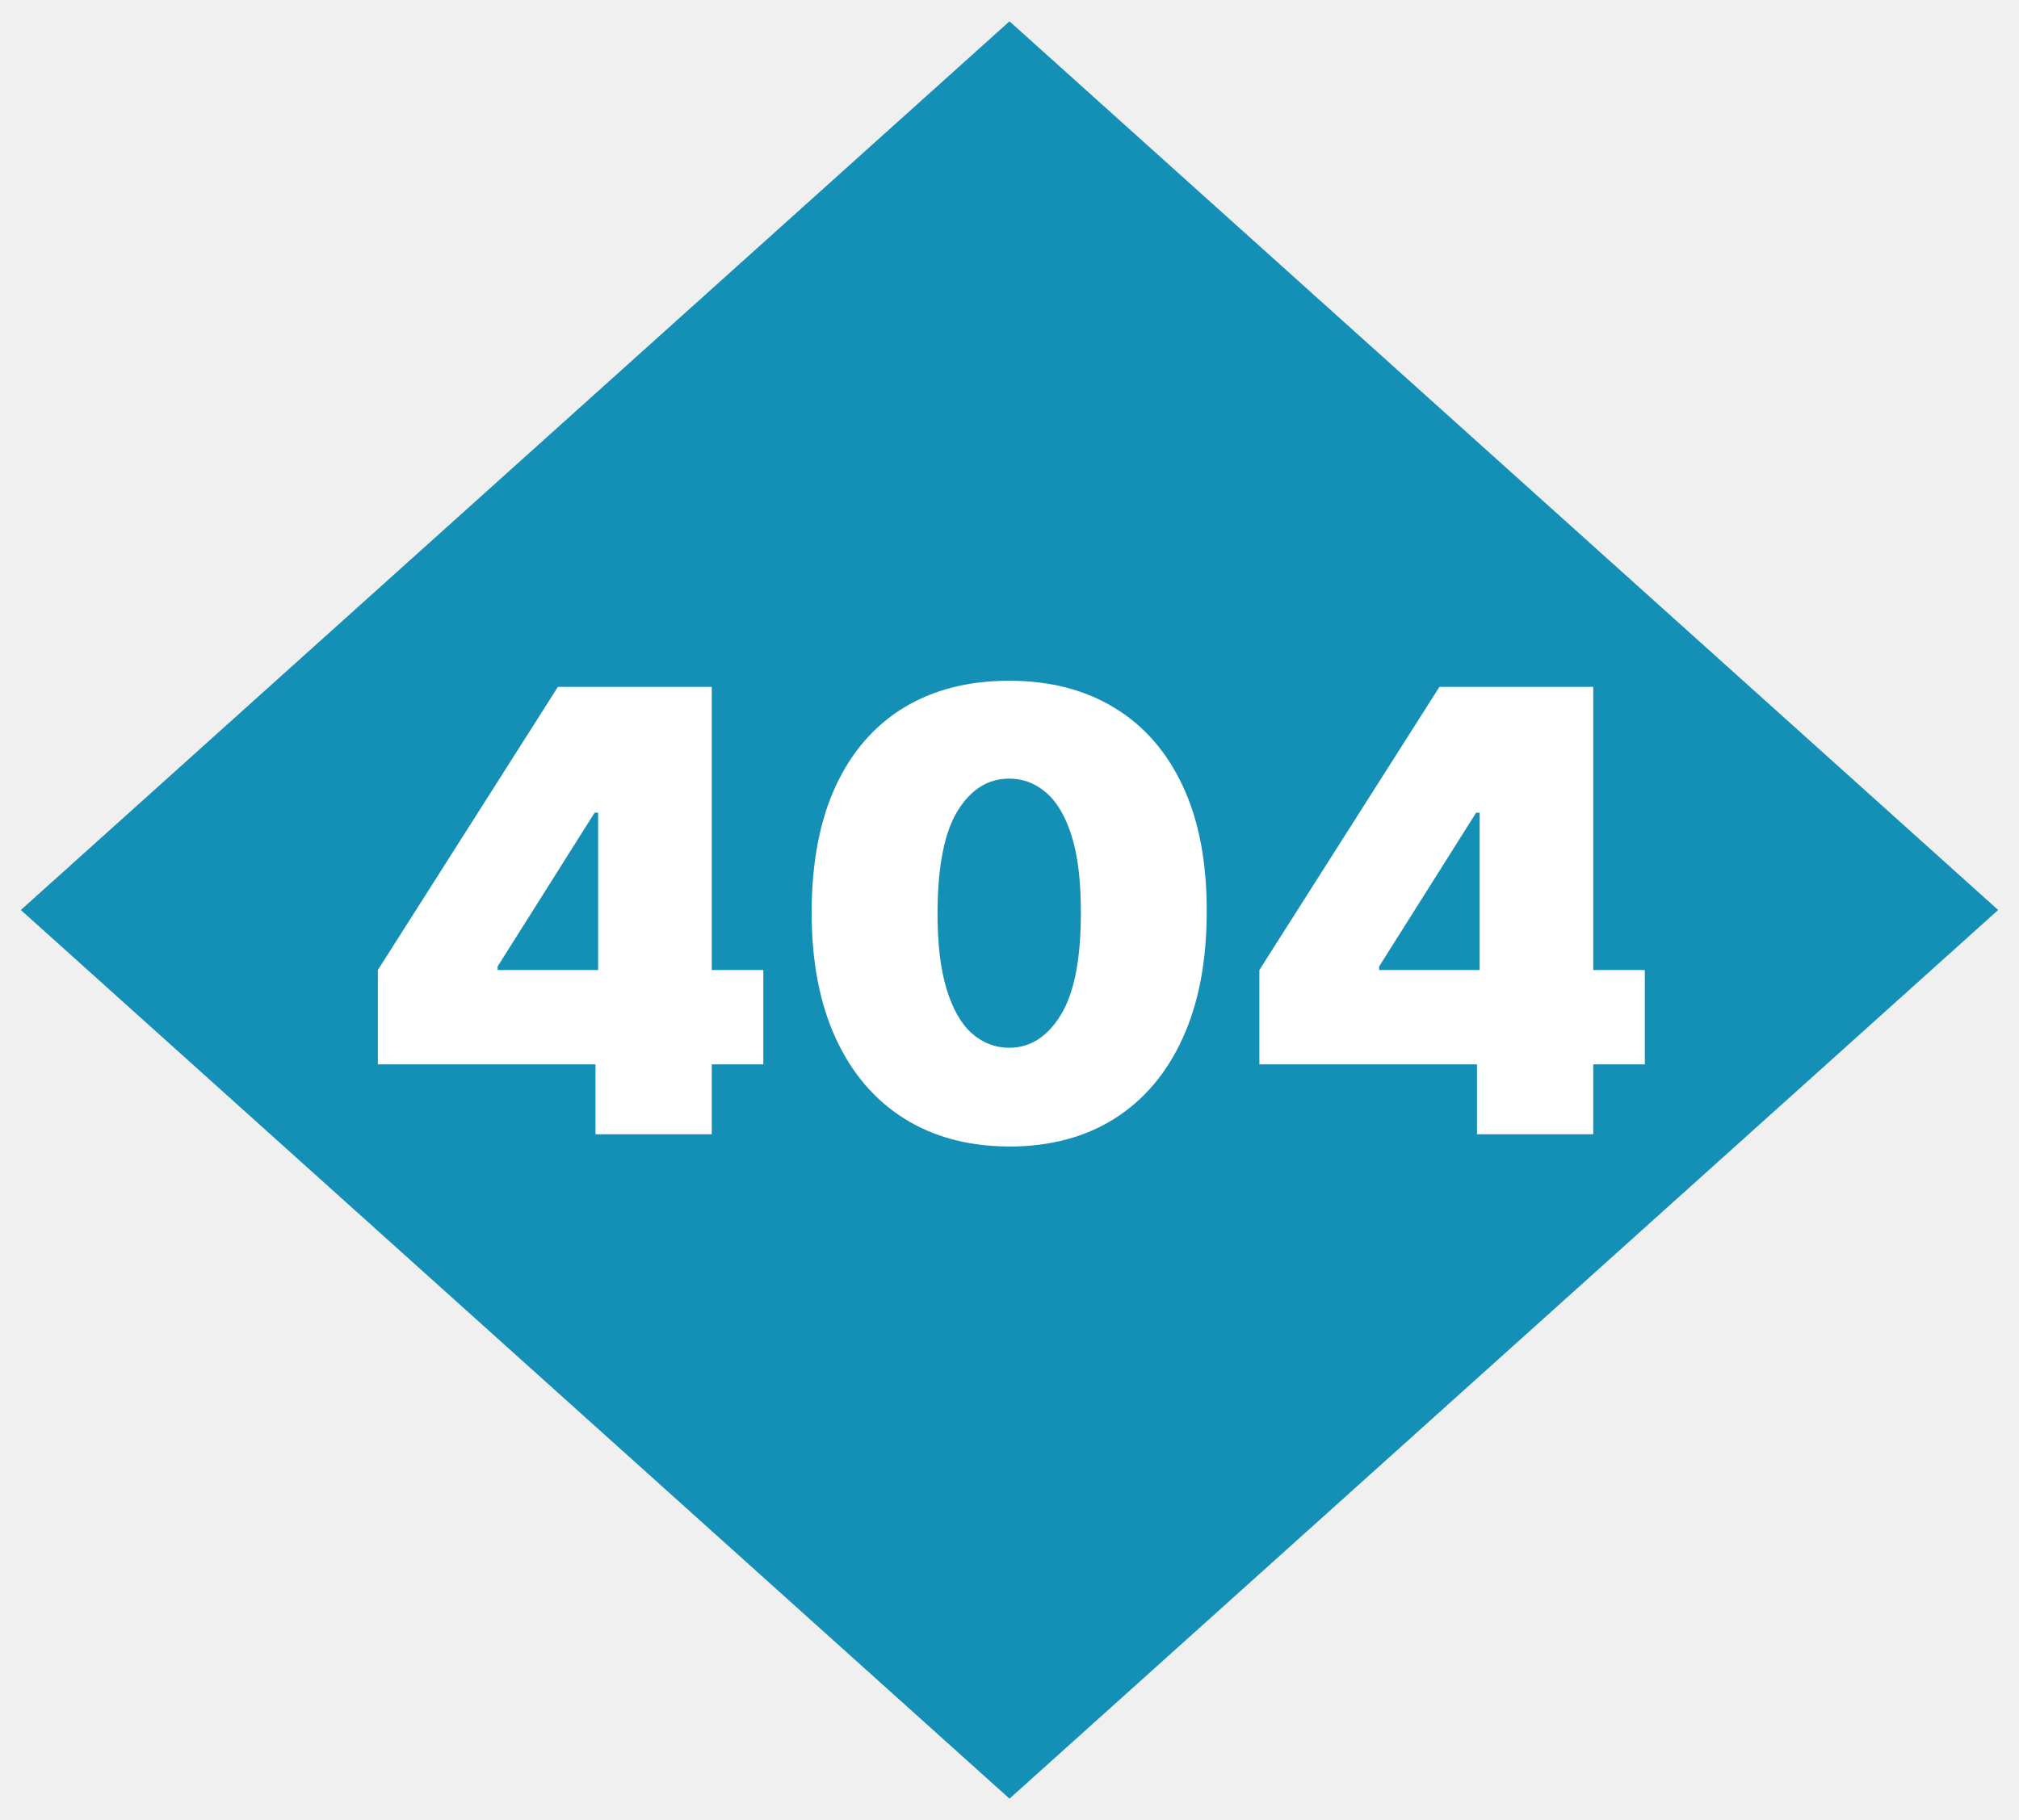
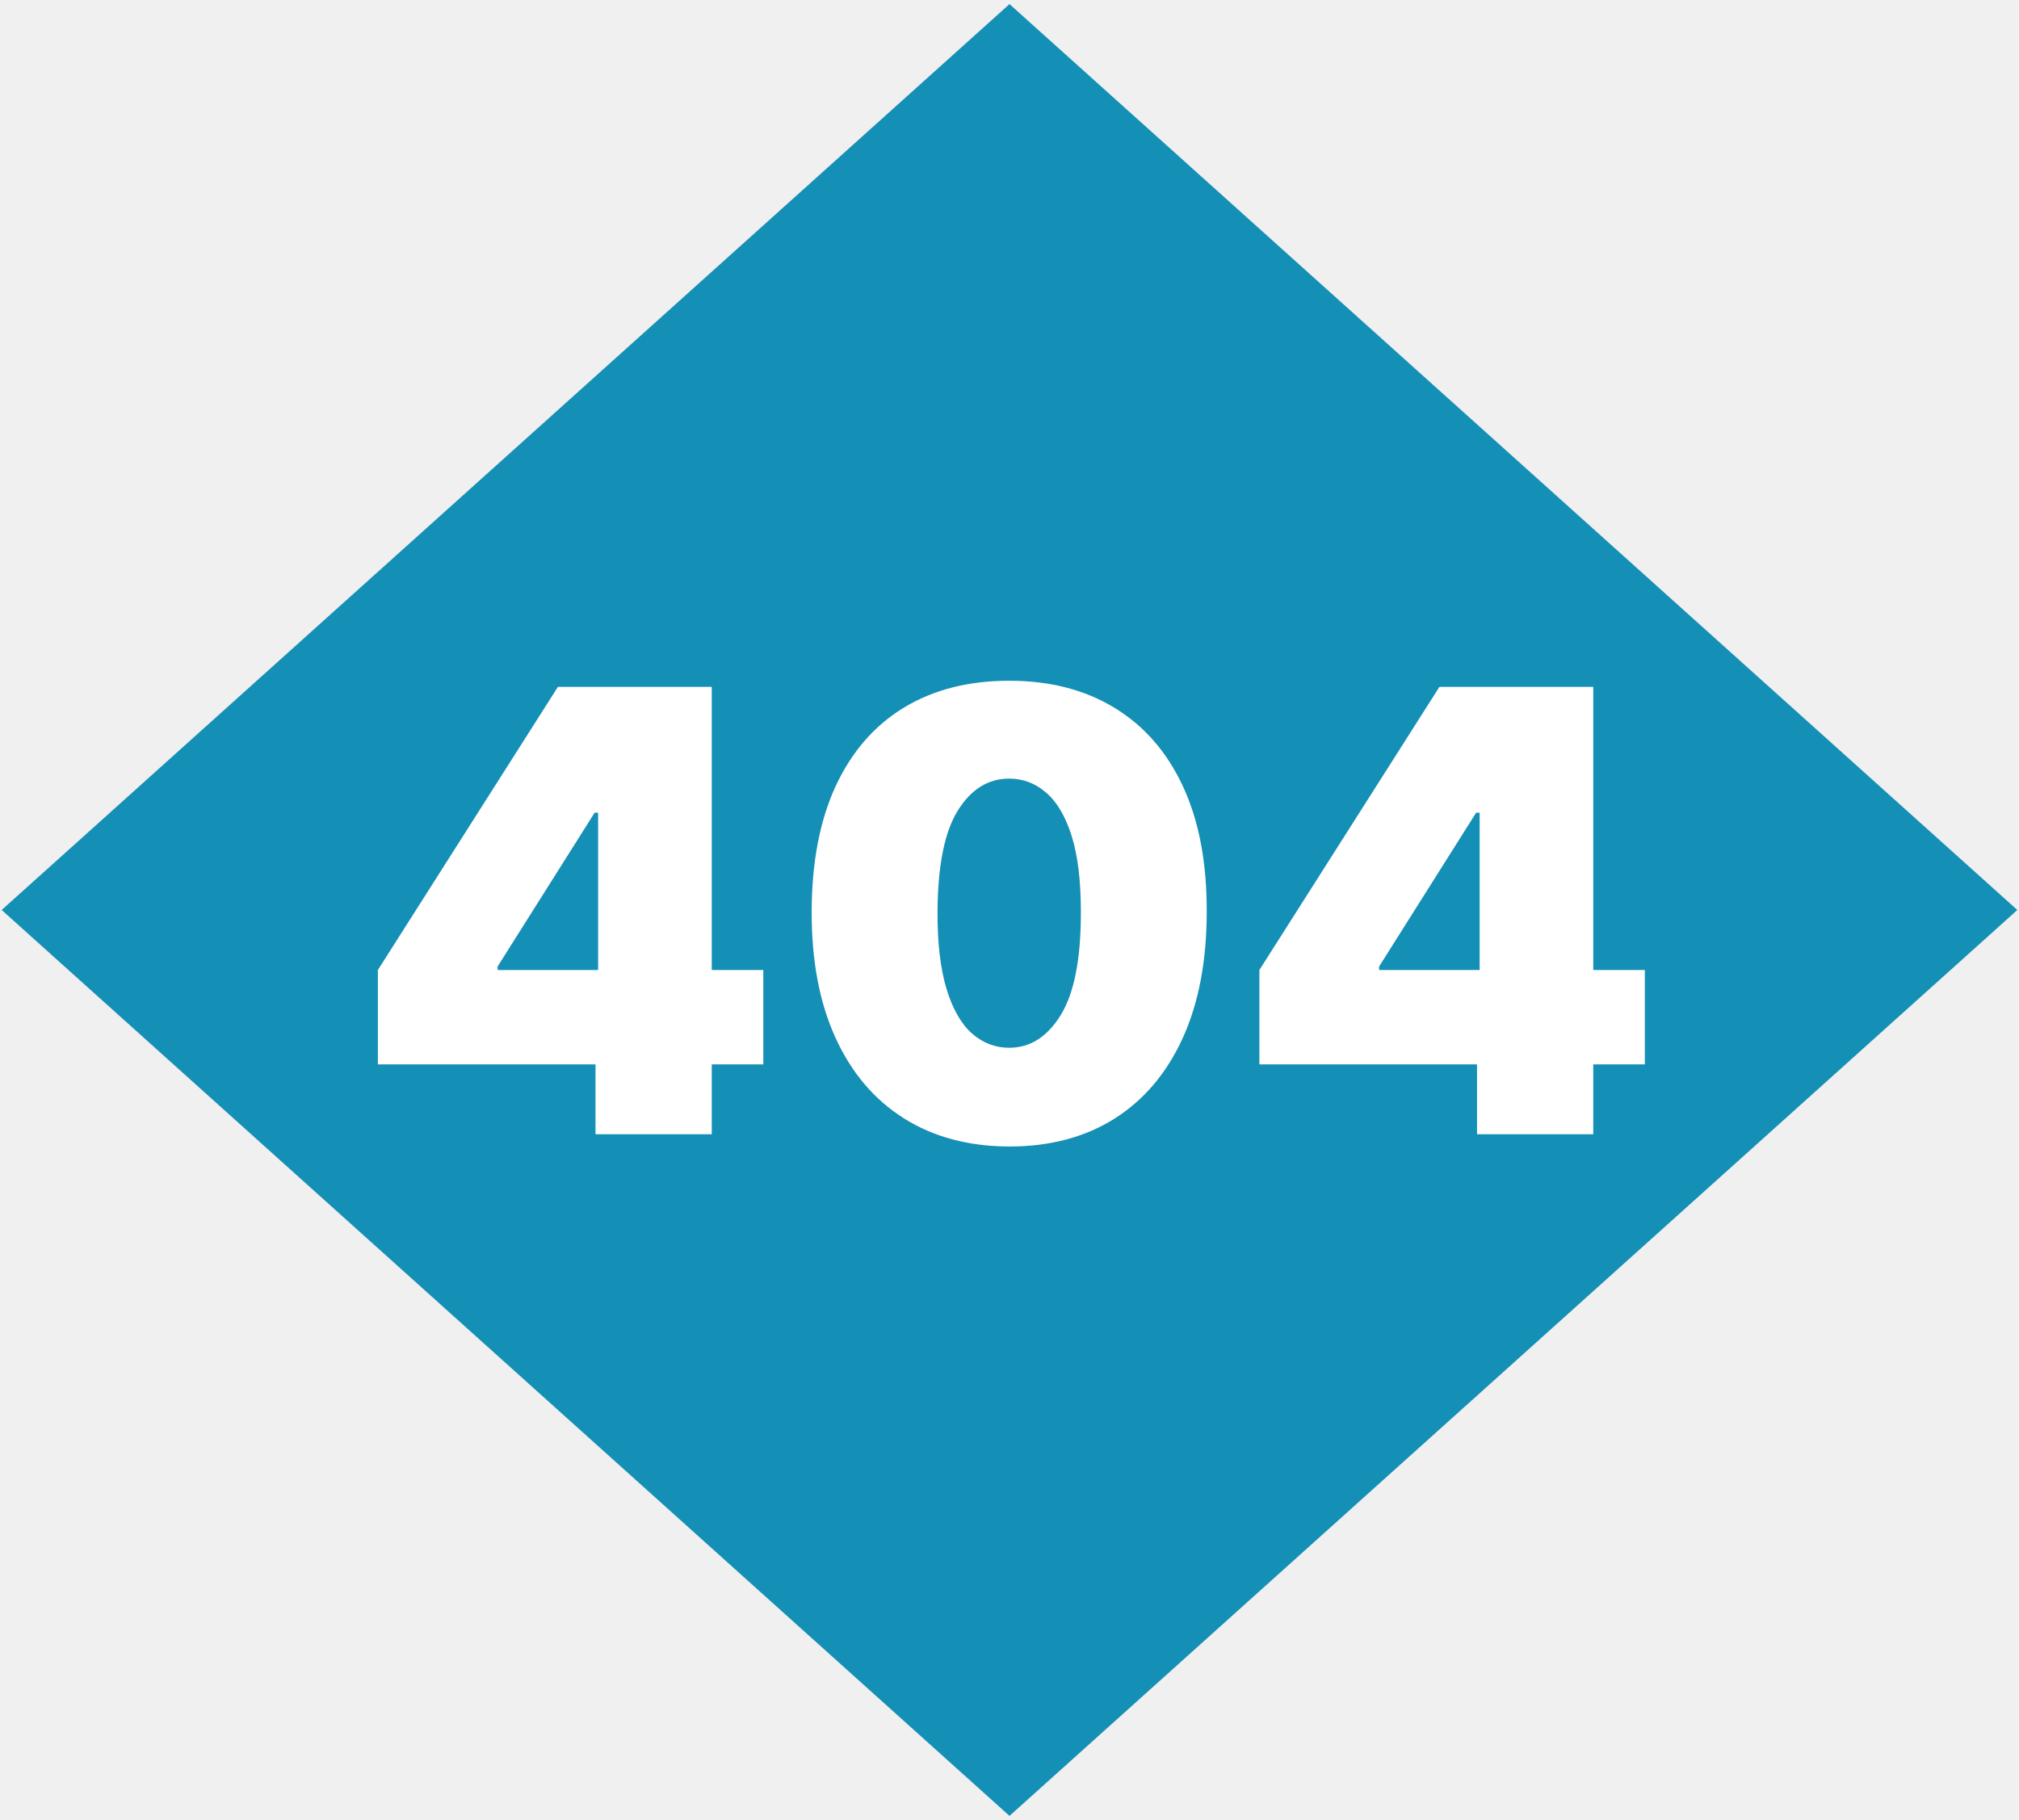
<svg xmlns="http://www.w3.org/2000/svg" width="315" height="284" viewBox="0 0 315 284" fill="none">
-   <path d="M311 142L157.5 4L4 142L157.5 280L311 142Z" fill="#148FB6" stroke="#148FB6" strokeWidth="5" />
+   <path d="M311 142L157.5 4L4 142L157.5 280L311 142Z" fill="#148FB6" stroke="#148FB6" stroke-width="5" />
  <path d="M58.955 166.091V151.364L87.046 107.182H100.409V126.818H92.773L77.636 150.818V151.364H119.091V166.091H58.955ZM92.909 177V161.591L93.318 155.182V107.182H111.045V177H92.909ZM157.452 178.909C151.111 178.886 145.634 177.42 141.02 174.511C136.406 171.602 132.849 167.409 130.349 161.932C127.849 156.455 126.611 149.886 126.634 142.227C126.656 134.545 127.906 128.023 130.384 122.659C132.884 117.295 136.429 113.216 141.02 110.42C145.634 107.625 151.111 106.227 157.452 106.227C163.793 106.227 169.27 107.636 173.884 110.455C178.497 113.25 182.054 117.33 184.554 122.693C187.054 128.057 188.293 134.568 188.27 142.227C188.27 149.932 187.02 156.523 184.52 162C182.02 167.477 178.463 171.67 173.849 174.58C169.259 177.466 163.793 178.909 157.452 178.909ZM157.452 163.5C160.724 163.5 163.406 161.795 165.497 158.386C167.611 154.955 168.656 149.568 168.634 142.227C168.634 137.432 168.156 133.511 167.202 130.466C166.247 127.42 164.929 125.17 163.247 123.716C161.565 122.239 159.634 121.5 157.452 121.5C154.179 121.5 151.509 123.159 149.44 126.477C147.372 129.795 146.315 135.045 146.27 142.227C146.247 147.114 146.713 151.136 147.668 154.295C148.622 157.432 149.94 159.75 151.622 161.25C153.327 162.75 155.27 163.5 157.452 163.5ZM196.486 166.091V151.364L224.577 107.182H237.94V126.818H230.304L215.168 150.818V151.364H256.622V166.091H196.486ZM230.44 177V161.591L230.849 155.182V107.182H248.577V177H230.44Z" fill="white" />
</svg>
